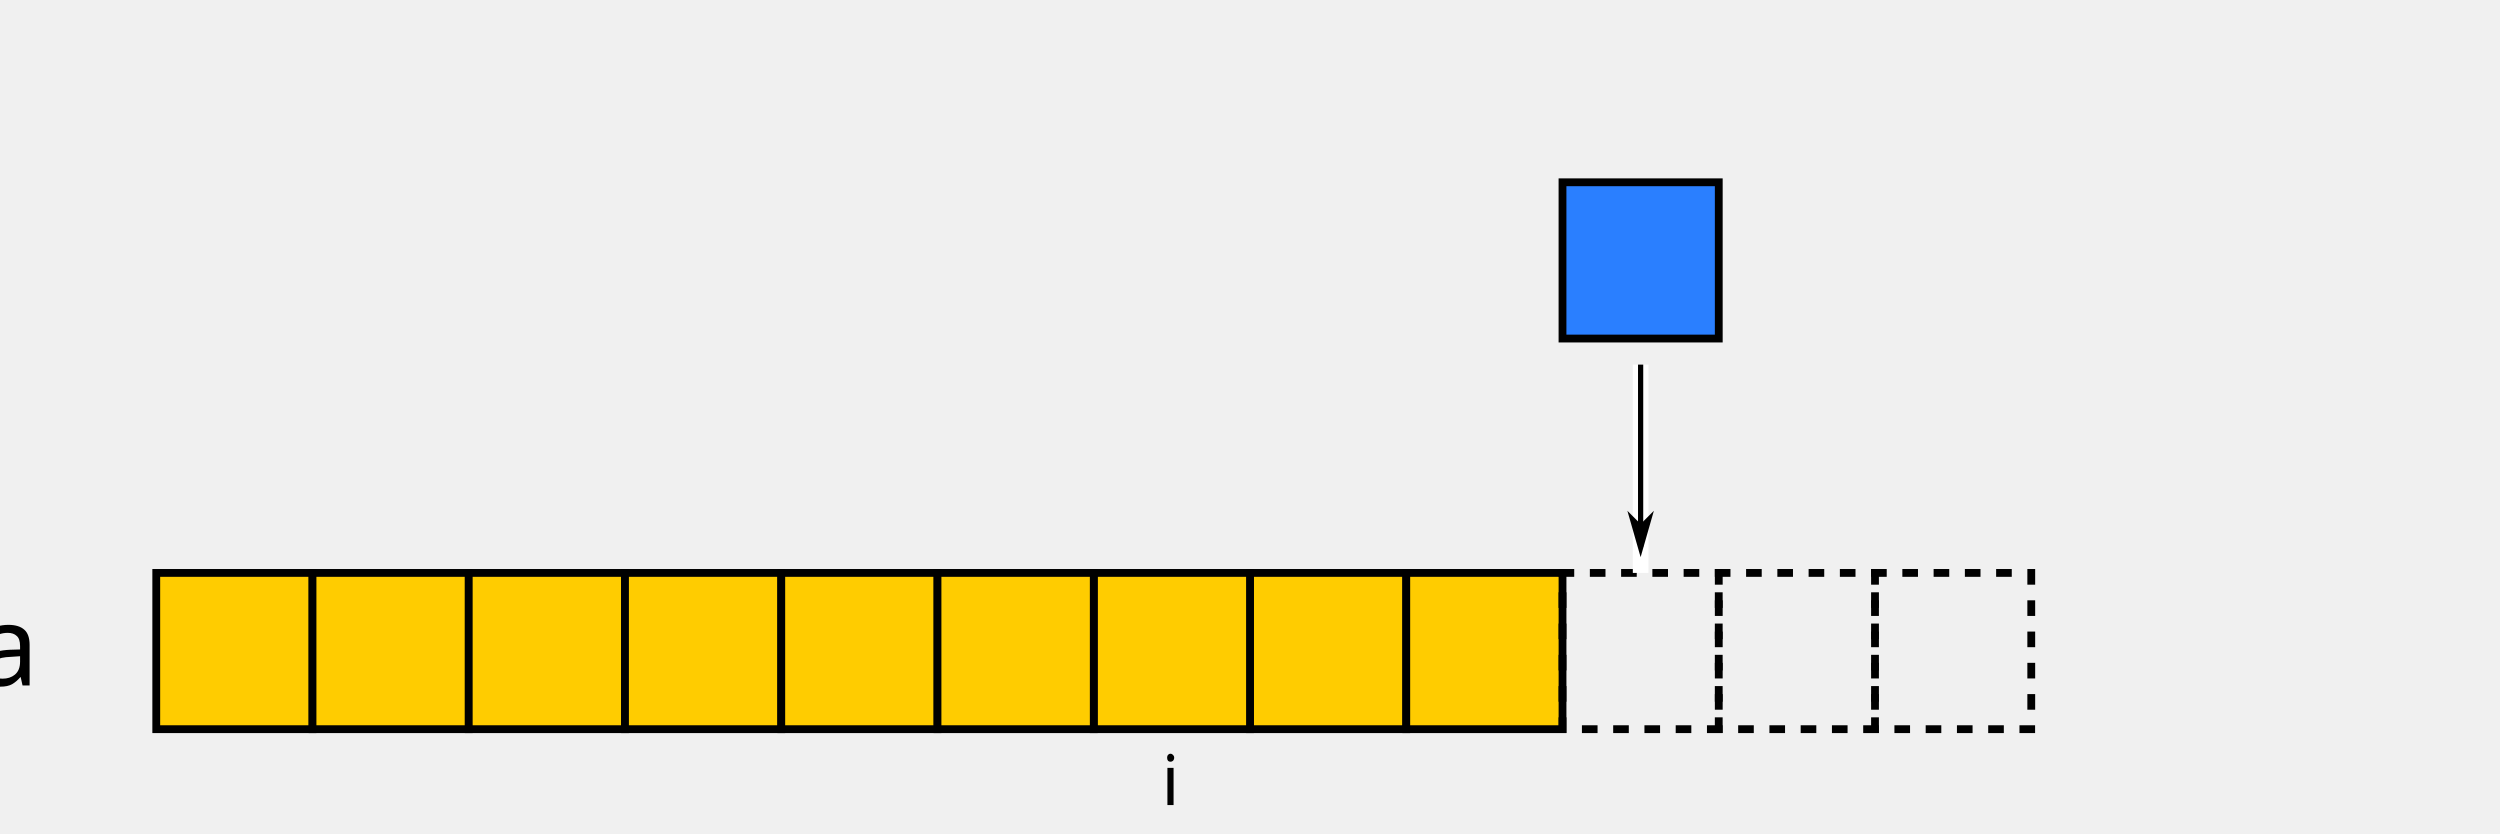
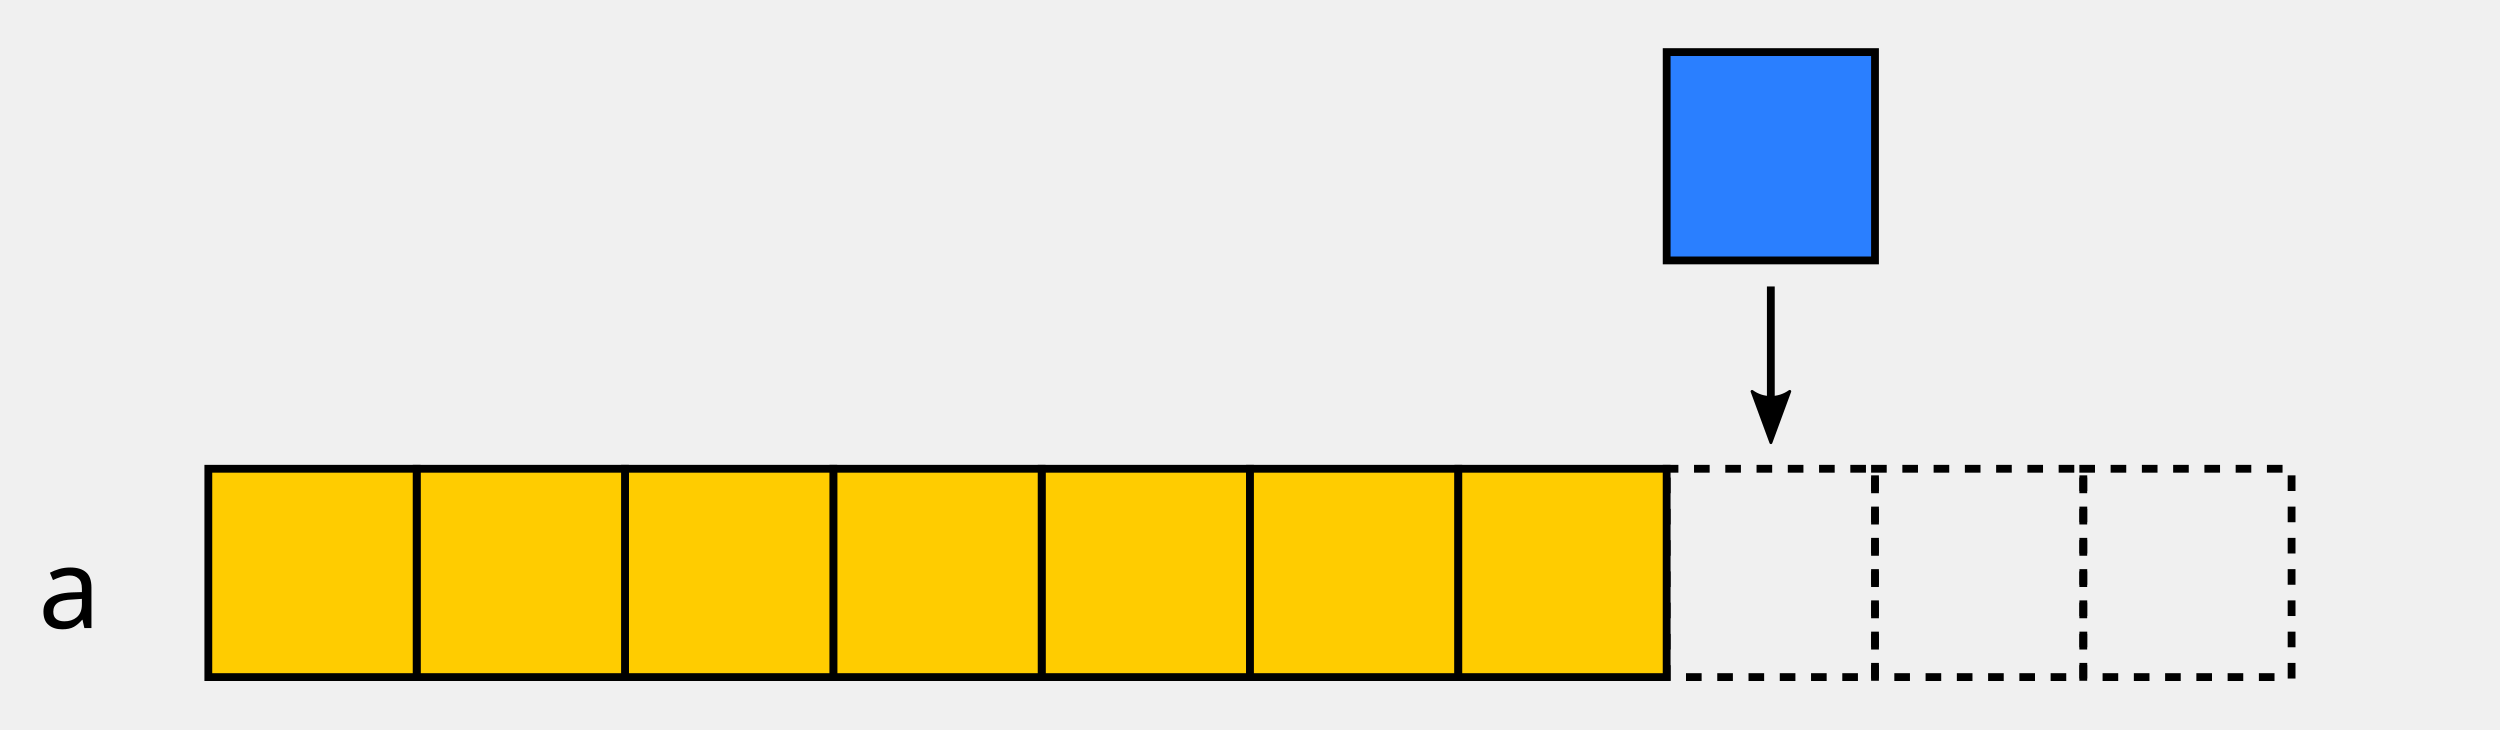
- <svg xmlns="http://www.w3.org/2000/svg" width="480" height="160" version="1.1" viewBox="0 0 127 42.333">
+ <svg xmlns="http://www.w3.org/2000/svg" width="480" height="140" version="1.1" viewBox="0 0 127 37.041">
  <defs>
-     <marker id="marker9167-5" style="overflow:visible" orient="auto">
-       <path transform="matrix(-.4 0 0 -.4 -4 0)" d="m0 0 5-5-17.5 5 17.5 5z" style="fill-rule:evenodd;stroke-width:1pt;stroke:#000" />
+     <marker id="marker12511-5" style="overflow:visible" orient="auto">
+       <path transform="scale(-.6)" d="m8.719 4.034-10.926-4.018 10.926-4.018c-1.746 2.372-1.735 5.617 0 8.035z" style="fill-rule:evenodd;stroke-linejoin:round;stroke-width:.625;stroke:#000" />
    </marker>
  </defs>
-   <rect x="7.938" y="29.104" width="7.938" height="7.938" style="fill:#fc0;stroke-linecap:square;stroke-width:.397;stroke:#000" />
-   <rect x="15.875" y="29.104" width="7.938" height="7.938" style="fill:#fc0;stroke-linecap:square;stroke-width:.397;stroke:#000" />
-   <rect x="23.812" y="29.104" width="7.938" height="7.938" style="fill:#fc0;stroke-linecap:square;stroke-width:.397;stroke:#000" />
-   <rect x="31.75" y="29.104" width="7.938" height="7.938" style="fill:#fc0;stroke-linecap:square;stroke-width:.397;stroke:#000" />
-   <rect x="39.688" y="29.104" width="7.938" height="7.938" style="fill:#fc0;stroke-linecap:square;stroke-width:.397;stroke:#000" />
-   <text x="6.37" y="34.823" style="fill:#000000;font-family:unset;font-size:5.644px;letter-spacing:0px;line-height:125%;stroke-width:.265px;text-align:end;text-anchor:end;word-spacing:0px" xml:space="preserve">
-     <tspan x="6.37" y="34.823" style="font-family:unset;font-size:5.644px;stroke-width:.265px;text-align:end;text-anchor:end">a</tspan>
+   <rect x="52.917" y="23.813" width="10.583" height="10.583" style="fill:#fc0;stroke-linecap:square;stroke-width:.397;stroke:#000" />
+   <rect x="42.333" y="23.813" width="10.583" height="10.583" style="fill:#fc0;stroke-linecap:square;stroke-width:.397;stroke:#000" />
+   <rect x="31.75" y="23.813" width="10.583" height="10.583" style="fill:#fc0;stroke-linecap:square;stroke-width:.397;stroke:#000" />
+   <rect x="21.167" y="23.813" width="10.583" height="10.583" style="fill:#fc0;stroke-linecap:square;stroke-width:.397;stroke:#000" />
+   <rect x="10.583" y="23.813" width="10.583" height="10.583" style="fill:#fc0;stroke-linecap:square;stroke-width:.397;stroke:#000" />
+   <rect x="63.5" y="23.813" width="10.583" height="10.583" style="fill:#fc0;stroke-linecap:square;stroke-width:.397;stroke:#000" />
+   <rect x="84.667" y="23.813" width="10.583" height="10.583" style="fill:none;stroke-dasharray:0.397, 1.191;stroke-linecap:square;stroke-width:.397;stroke:#000" />
+   <rect x="95.25" y="23.813" width="10.583" height="10.583" style="fill:none;stroke-dasharray:0.397, 1.191;stroke-linecap:square;stroke-width:.397;stroke:#000" />
+   <rect x="105.83" y="23.813" width="10.583" height="10.583" style="fill:none;stroke-dasharray:0.397, 1.191;stroke-linecap:square;stroke-width:.397;stroke:#000" />
+   <rect x="74.083" y="23.813" width="10.583" height="10.583" style="fill:#fc0;stroke-linecap:square;stroke-width:.397;stroke:#000" />
+   <text x="9.512" y="31.906" style="fill:#000000;font-family:unset;font-size:5.644px;letter-spacing:0px;line-height:125%;stroke-width:.265px;text-align:end;text-anchor:end;word-spacing:0px" xml:space="preserve">
+     <tspan x="9.512" y="31.906" style="font-family:unset;font-size:5.644px;stroke-width:.265px;text-align:end;text-anchor:end">a</tspan>
  </text>
-   <rect x="87.312" y="29.104" width="7.938" height="7.938" style="fill:none;stroke-dasharray:0.397, 1.191;stroke-linecap:square;stroke-width:.397;stroke:#000" />
-   <rect x="95.25" y="29.104" width="7.938" height="7.938" style="fill:none;stroke-dasharray:0.397, 1.191;stroke-linecap:square;stroke-width:.397;stroke:#000" />
-   <rect x="63.5" y="29.104" width="7.938" height="7.938" style="fill:#fc0;stroke-linecap:square;stroke-width:.397;stroke:#000" />
-   <rect x="71.438" y="29.104" width="7.938" height="7.938" style="fill:#fc0;stroke-linecap:square;stroke-width:.397;stroke:#000" />
-   <rect x="55.562" y="29.104" width="7.938" height="7.938" style="fill:#fc0;stroke-linecap:square;stroke-width:.397;stroke:#000" />
-   <rect x="47.625" y="29.104" width="7.938" height="7.938" style="fill:#fc0;stroke-linecap:square;stroke-width:.397;stroke:#000" />
-   <text x="59.006" y="40.895" style="fill:#000000;font-family:sans-serif;font-size:3.528px;letter-spacing:0px;line-height:125%;stroke-width:.265px;word-spacing:0px" xml:space="preserve">
-     <tspan x="59.006" y="40.895" style="font-size:3.528px;stroke-width:.265px">i</tspan>
-   </text>
-   <rect x="79.375" y="29.104" width="7.938" height="7.938" style="fill:none;stroke-dasharray:0.397, 1.191;stroke-linecap:square;stroke-width:.397;stroke:#000" />
-   <path d="m83.344 18.521 2e-6 10.583" style="fill:none;stroke-width:.794;stroke:#fff" />
-   <path d="m83.344 18.521-3.5e-4 9.26" style="fill:none;marker-end:url(#marker9167-5);stroke-width:.265px;stroke:#000" />
-   <rect x="79.375" y="9.26" width="7.938" height="7.938" style="fill:#2a7fff;stroke-linecap:square;stroke-width:.397;stroke:#000" />
+   <rect x="84.667" y="2.646" width="10.583" height="10.583" style="fill:#2a7fff;stroke-linecap:square;stroke-width:.397;stroke:#000" />
+   <path d="m89.958 14.552v7.408" style="fill:none;marker-end:url(#marker12511-5);stroke-width:.397;stroke:#000" />
</svg>
